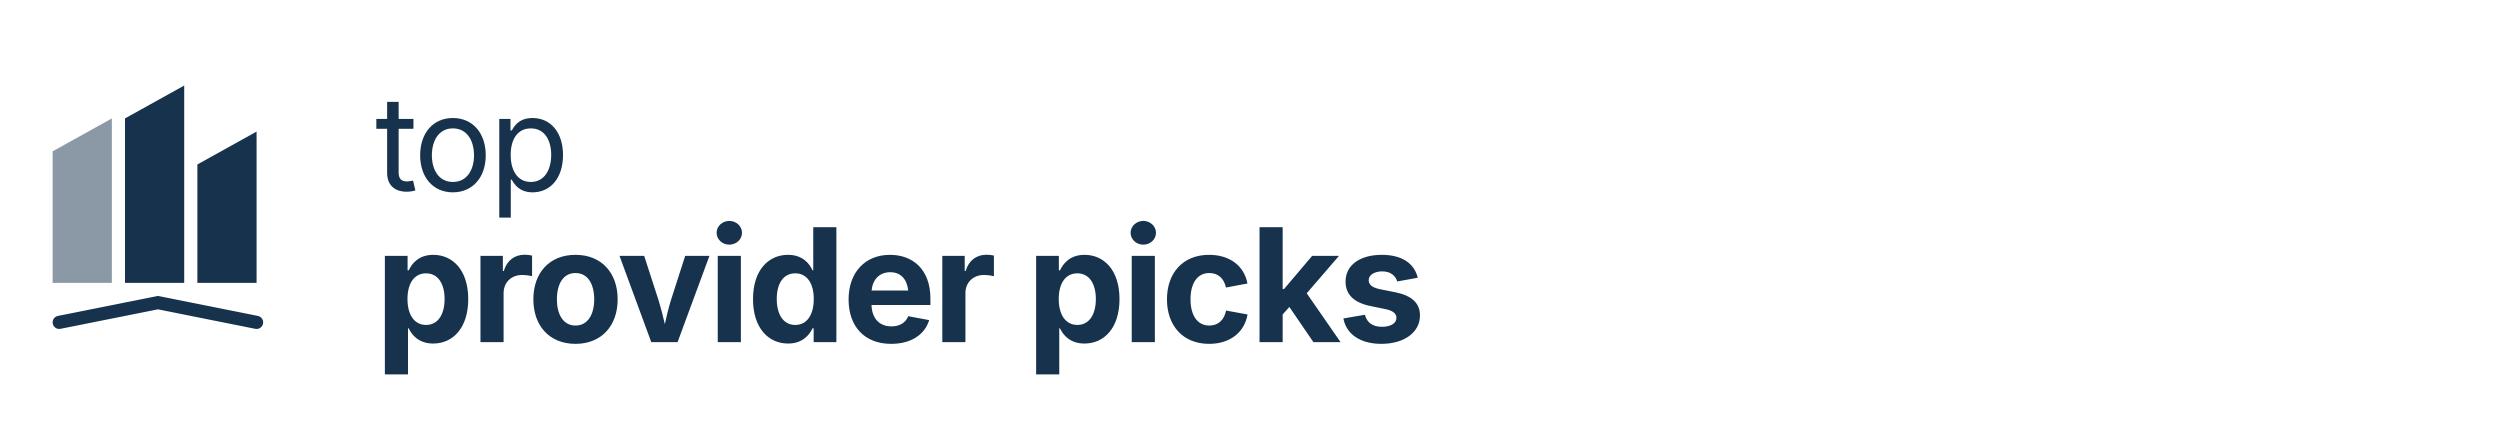
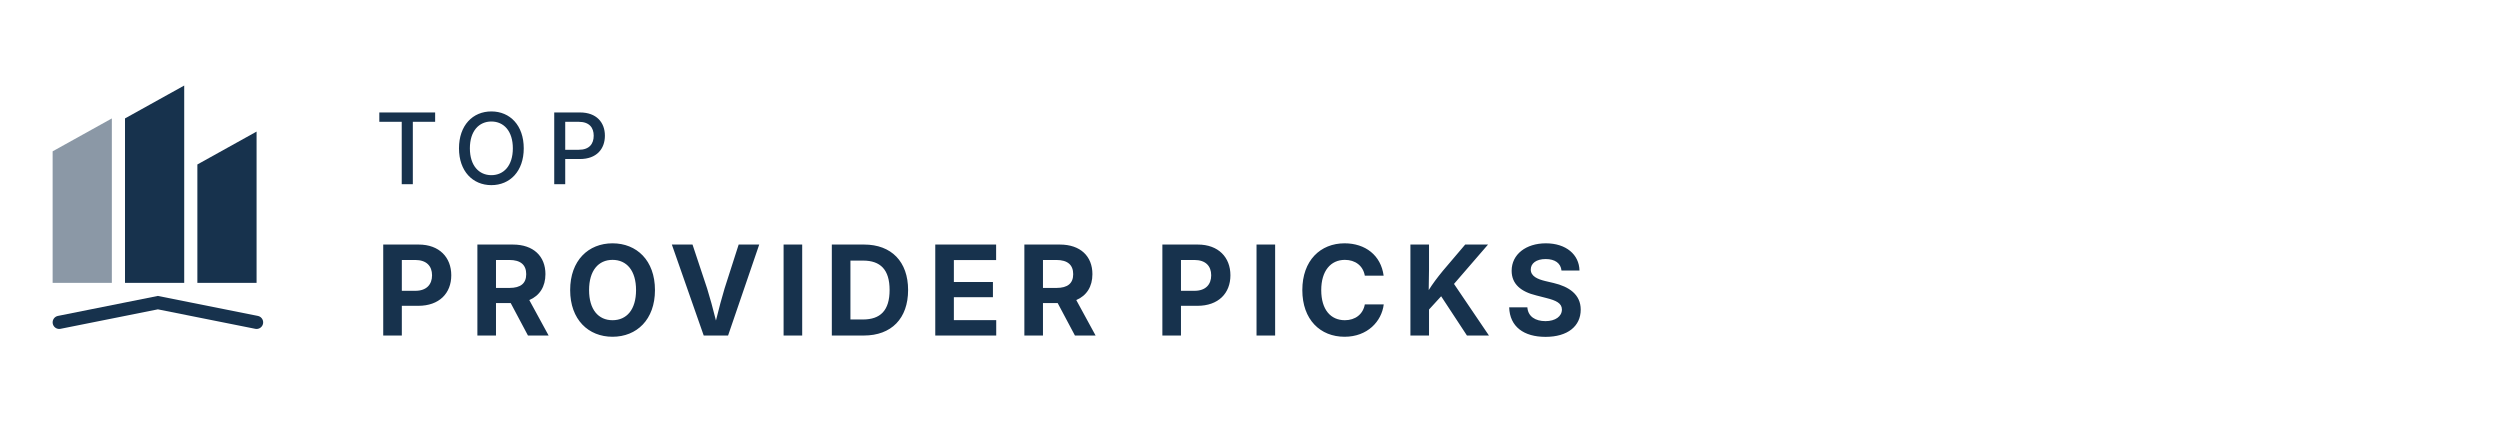
<svg xmlns="http://www.w3.org/2000/svg" width="380" height="64" viewBox="0 0 380 64" fill="none">
  <g transform="translate(4 10)">
    <path d="M4 33V13l9-5v25z" fill="#17324D" opacity=".5" />
    <path d="M15 33V8l9-5v30z" fill="#17324D" />
    <path d="M26 33V15l9-5v23z" fill="#17324D" />
    <path d="m5 39 15-3 15 3" stroke="#17324D" stroke-width="2" stroke-linecap="round" />
  </g>
-   <text x="57" y="29" font-family="Inter,Arial,sans-serif" font-size="20" letter-spacing="-0.5" fill="#17324D">top</text>
-   <text x="57" y="52" font-family="Inter,Arial,sans-serif" font-weight="700" font-size="24" letter-spacing="-0.6" fill="#17324D">provider picks</text>
+   <text x="57" y="28" font-family="Inter,Arial,sans-serif" font-weight="500" font-size="15" letter-spacing="2.6" fill="#17324D">TOP</text>
+   <text x="57" y="51" font-family="Inter,Arial,sans-serif" font-weight="700" font-size="19" letter-spacing="2" fill="#17324D">PROVIDER PICKS</text>
</svg>
